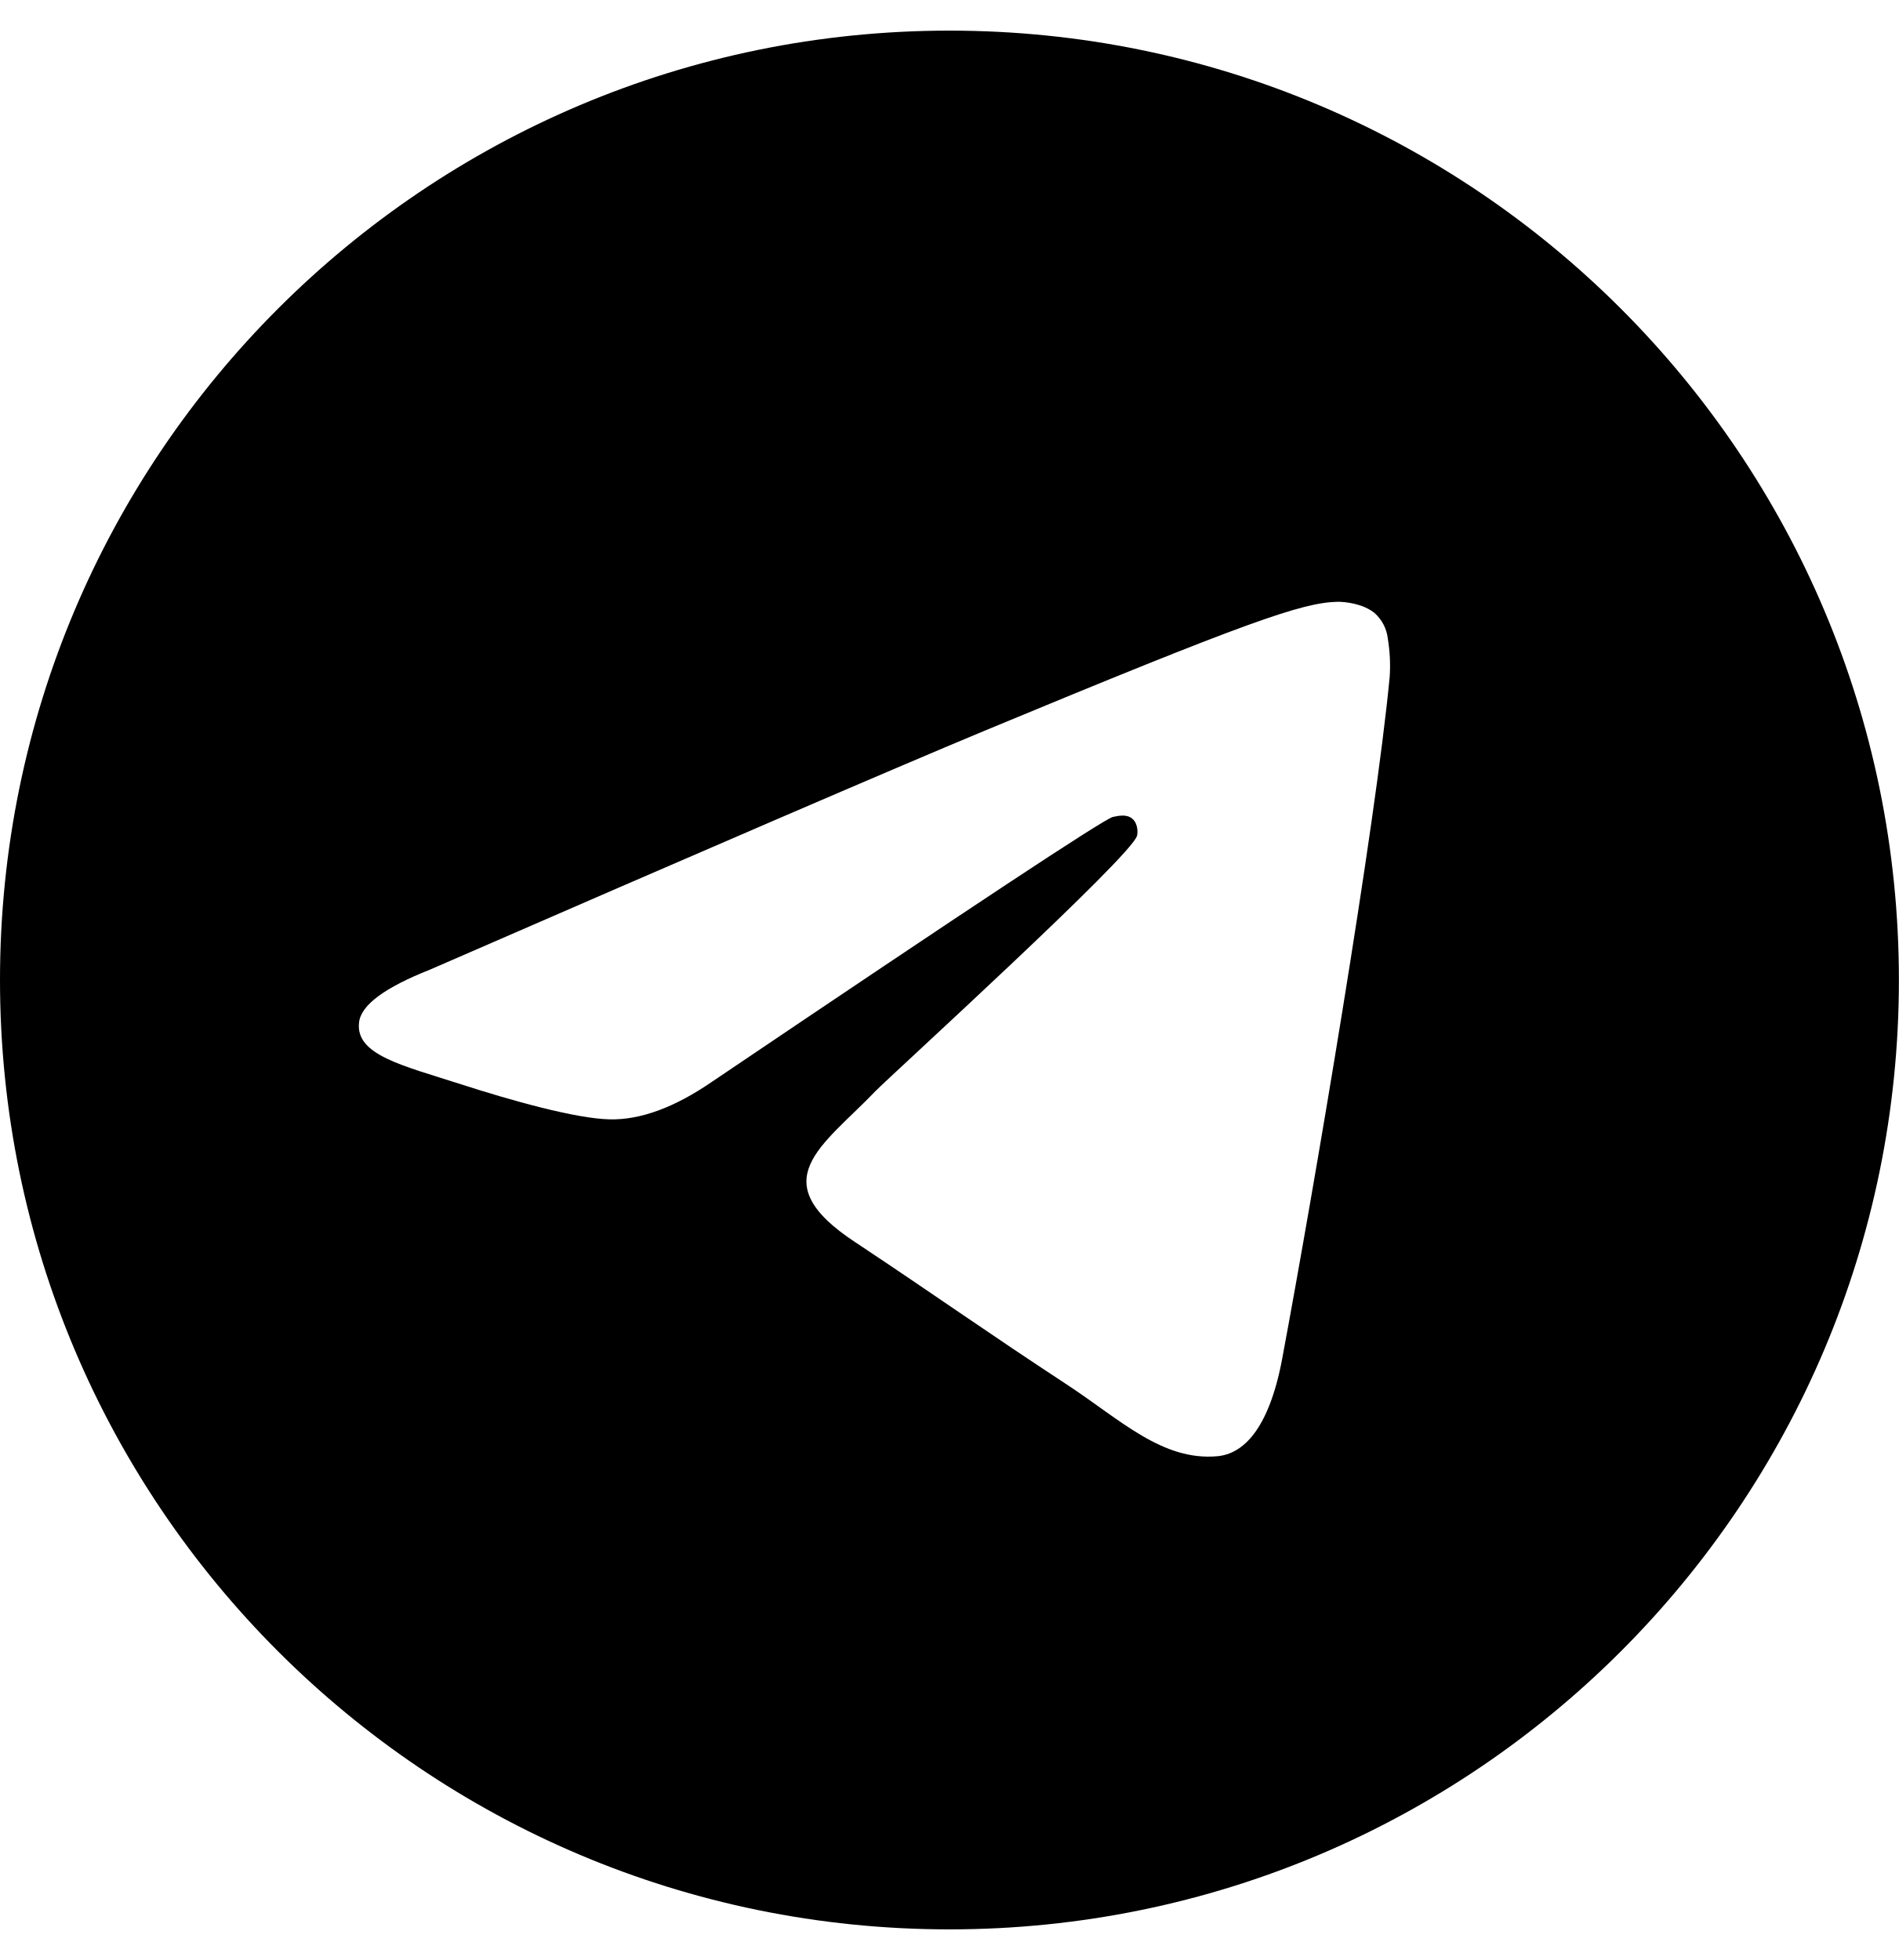
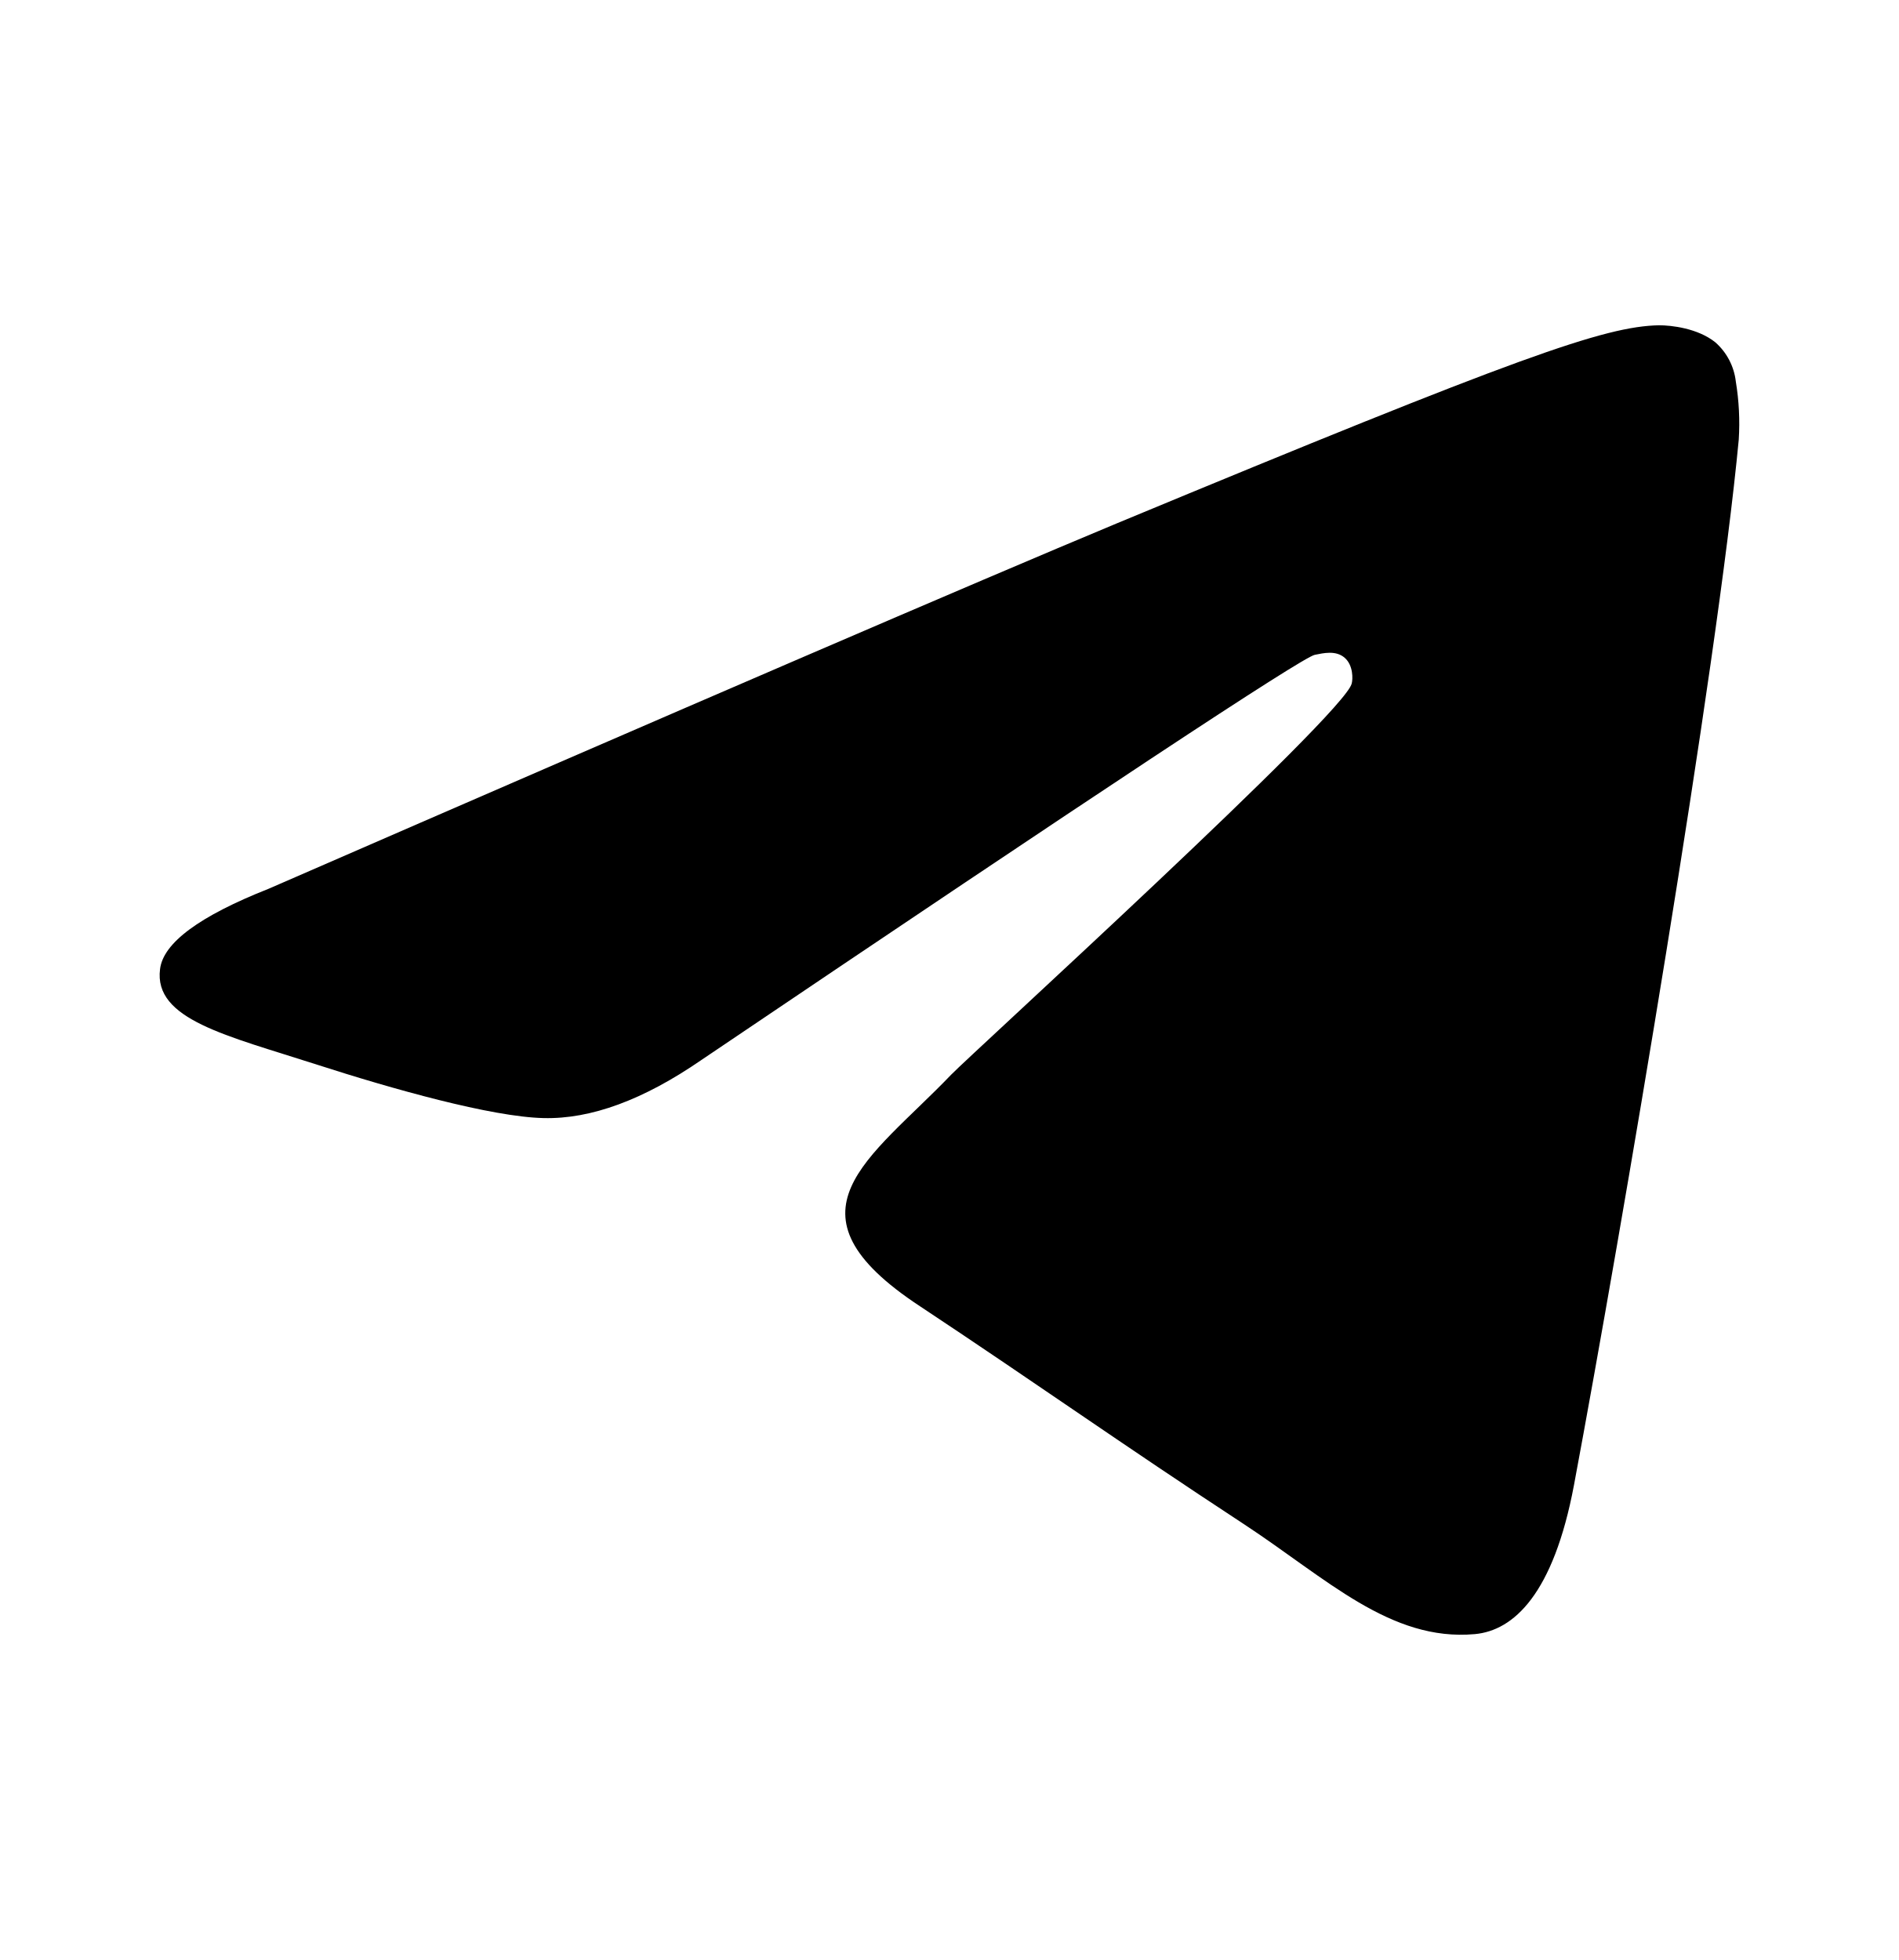
- <svg xmlns="http://www.w3.org/2000/svg" viewBox="0 0 496 512">
-   <path d="M248 8C111 8 0 119 0 256S111 504 248 504 496 393 496 256 385 8 248 8zM363 176.7c-3.7 39.2-19.9 134.4-28.1 178.3-3.5 18.6-10.3 24.8-16.9 25.4-14.4 1.3-25.3-9.5-39.3-18.7-21.8-14.3-34.2-23.2-55.3-37.2-24.5-16.1-8.6-25 5.3-39.5 3.7-3.8 67.1-61.5 68.3-66.7 .2-.7 .3-3.1-1.2-4.4s-3.6-.8-5.1-.5q-3.3 .7-104.6 69.1-14.8 10.2-26.9 9.9c-8.9-.2-25.9-5-38.6-9.1-15.5-5-27.9-7.7-26.8-16.3q.8-6.7 18.5-13.7 108.4-47.2 144.6-62.3c68.9-28.6 83.2-33.6 92.5-33.8 2.1 0 6.6 .5 9.6 2.9a10.5 10.5 0 0 1 3.5 6.7A43.8 43.8 0 0 1 363 176.7z" />
+ <svg xmlns="http://www.w3.org/2000/svg" width="100%" height="100%" viewBox="0 0 496 512" version="1.1" xml:space="preserve" style="fill-rule:evenodd;clip-rule:evenodd;stroke-linejoin:round;stroke-miterlimit:2;">
+   <g transform="matrix(1.53181,0,0,1.53181,-101.879,-155.831)">
+     <path d="M363,176.7C359.3,215.9 343.1,311.1 334.9,355C331.4,373.6 324.6,379.8 318,380.4C303.6,381.7 292.7,370.9 278.7,361.7C256.9,347.4 244.5,338.5 223.4,324.5C198.9,308.4 214.8,299.5 228.7,285C232.4,281.2 295.8,223.5 297,218.3C297.2,217.6 297.3,215.2 295.8,213.9C294.3,212.6 292.2,213.1 290.7,213.4C288.5,213.867 253.633,236.9 186.1,282.5C176.233,289.3 167.267,292.6 159.2,292.4C150.3,292.2 133.3,287.4 120.6,283.3C105.1,278.3 92.7,275.6 93.8,267C94.333,262.533 100.5,257.967 112.3,253.3C184.567,221.833 232.767,201.067 256.9,191C325.8,162.4 340.1,157.4 349.4,157.2C351.5,157.2 356,157.7 359,160.1C360.957,161.821 362.206,164.21 362.5,166.8C363.041,170.07 363.208,173.392 363,176.7Z" style="fill-rule:nonzero;" />
+   </g>
</svg>
